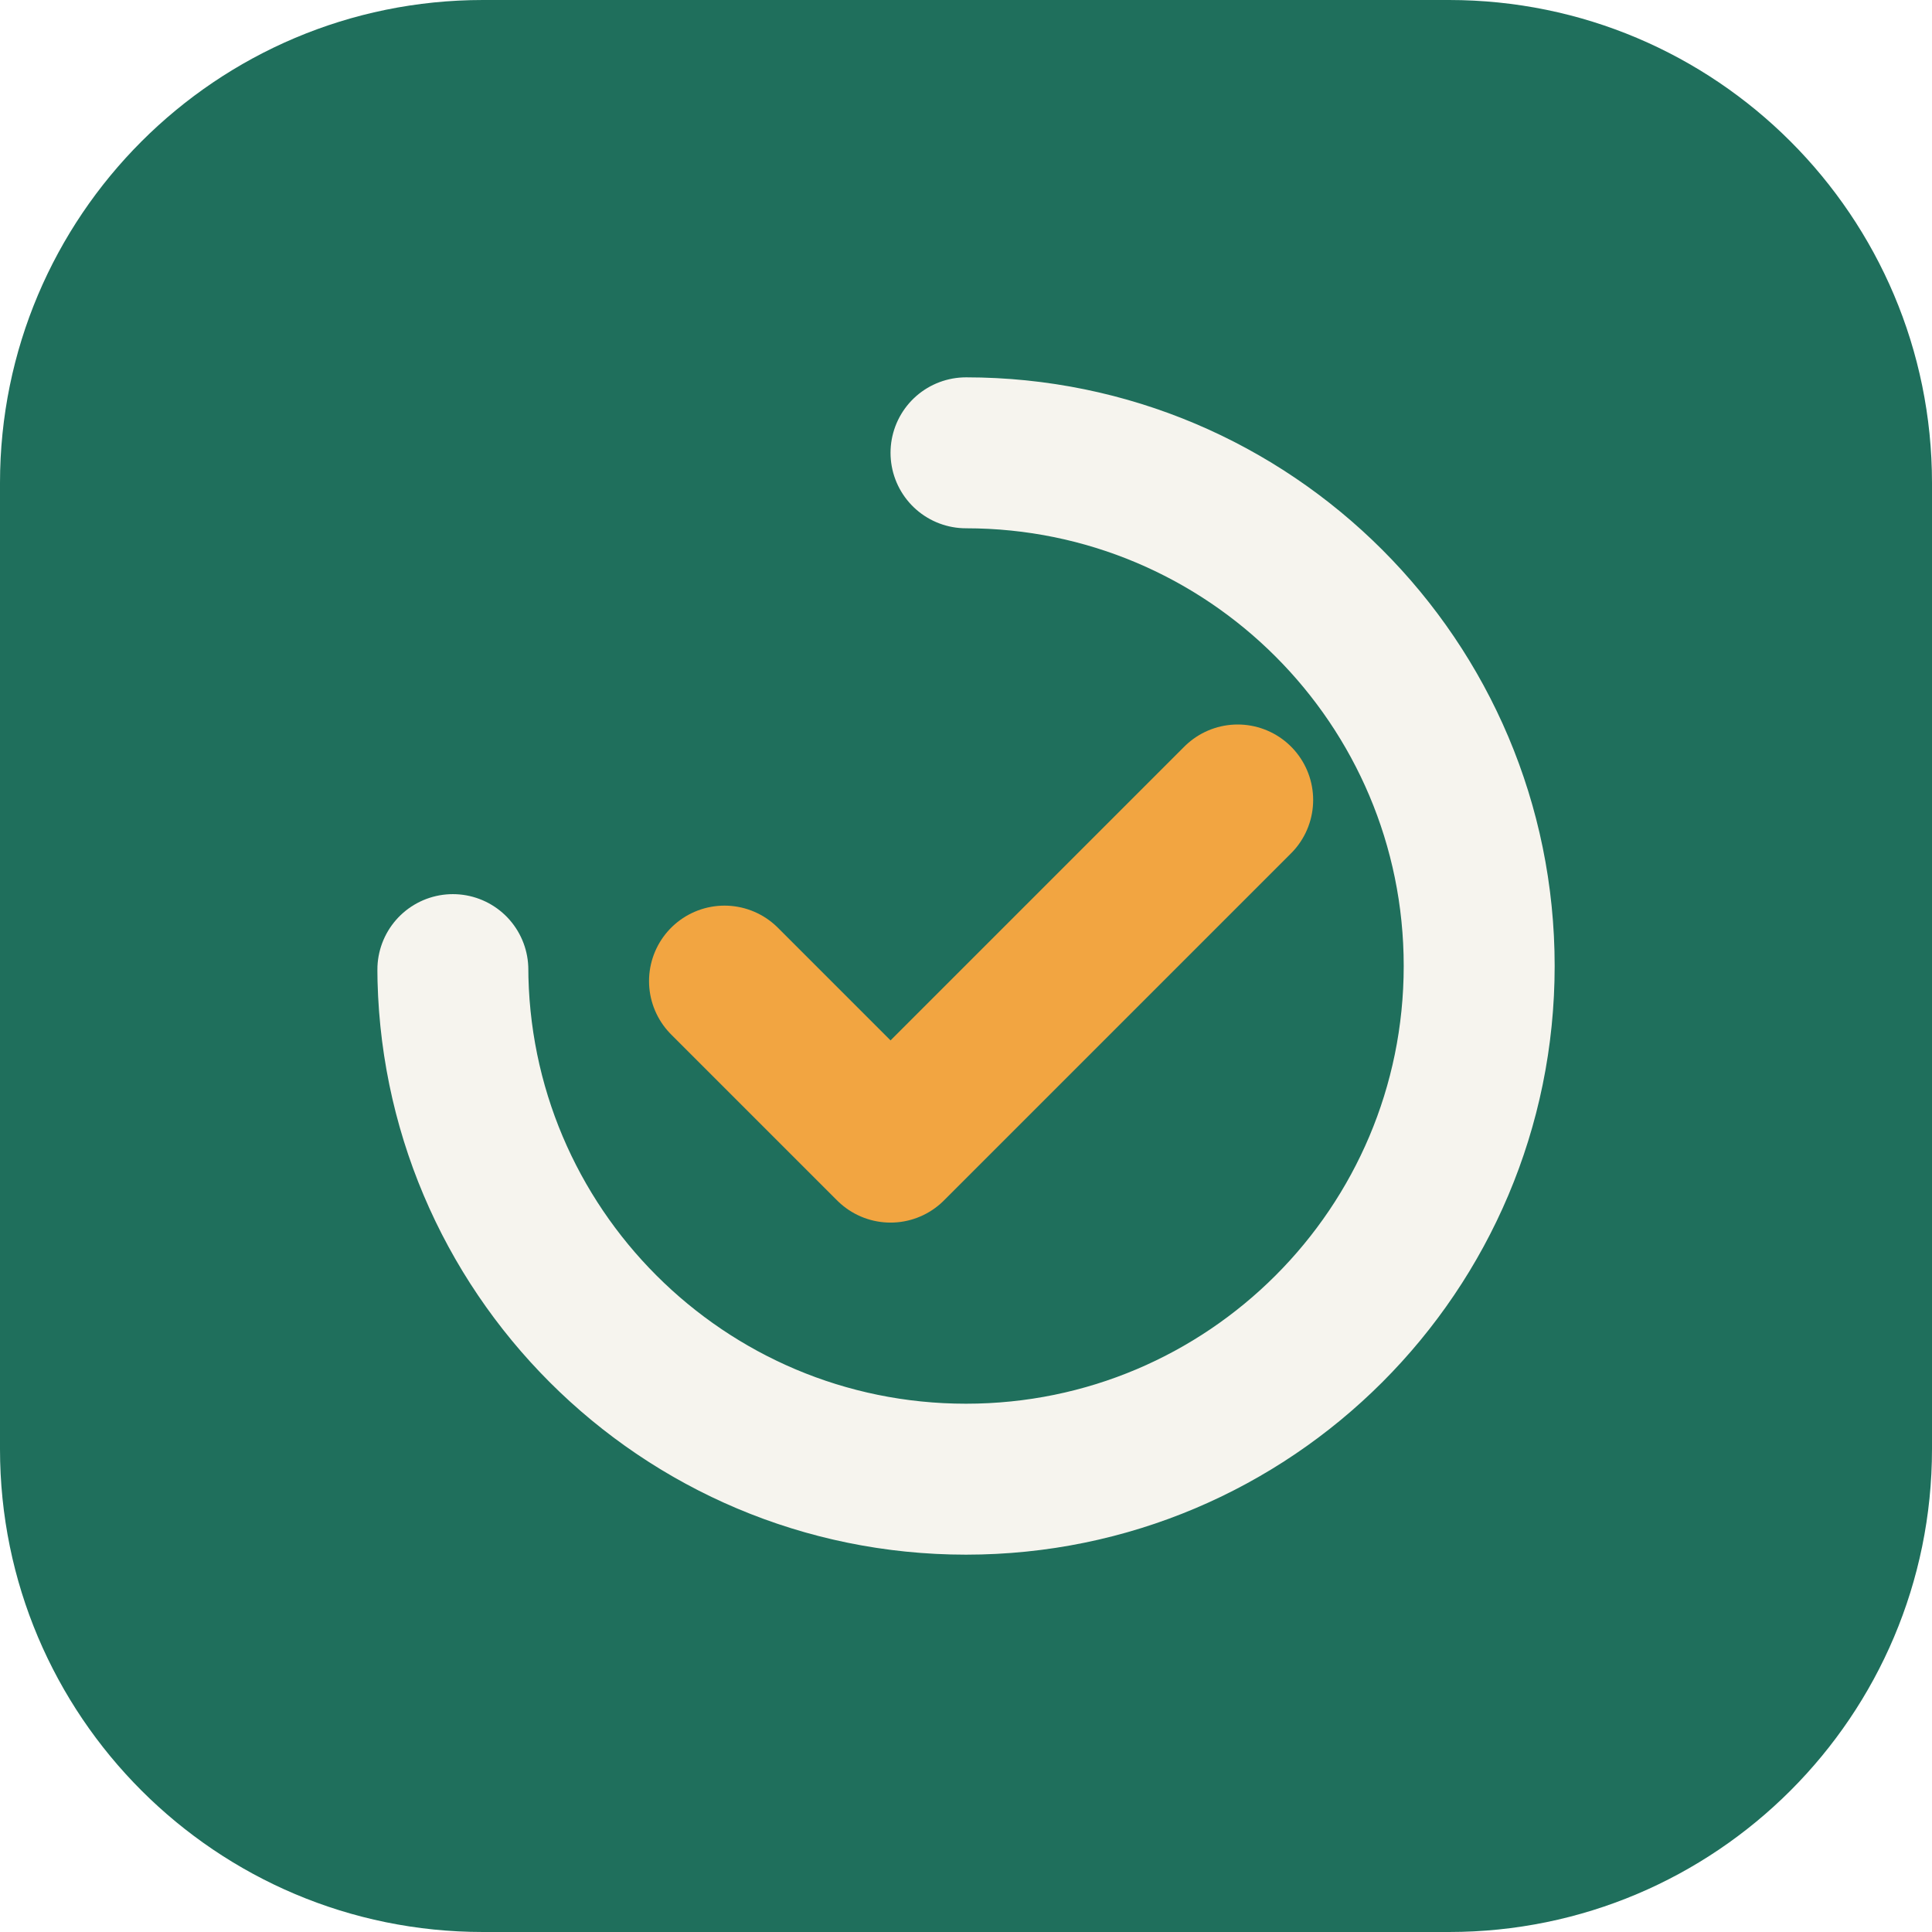
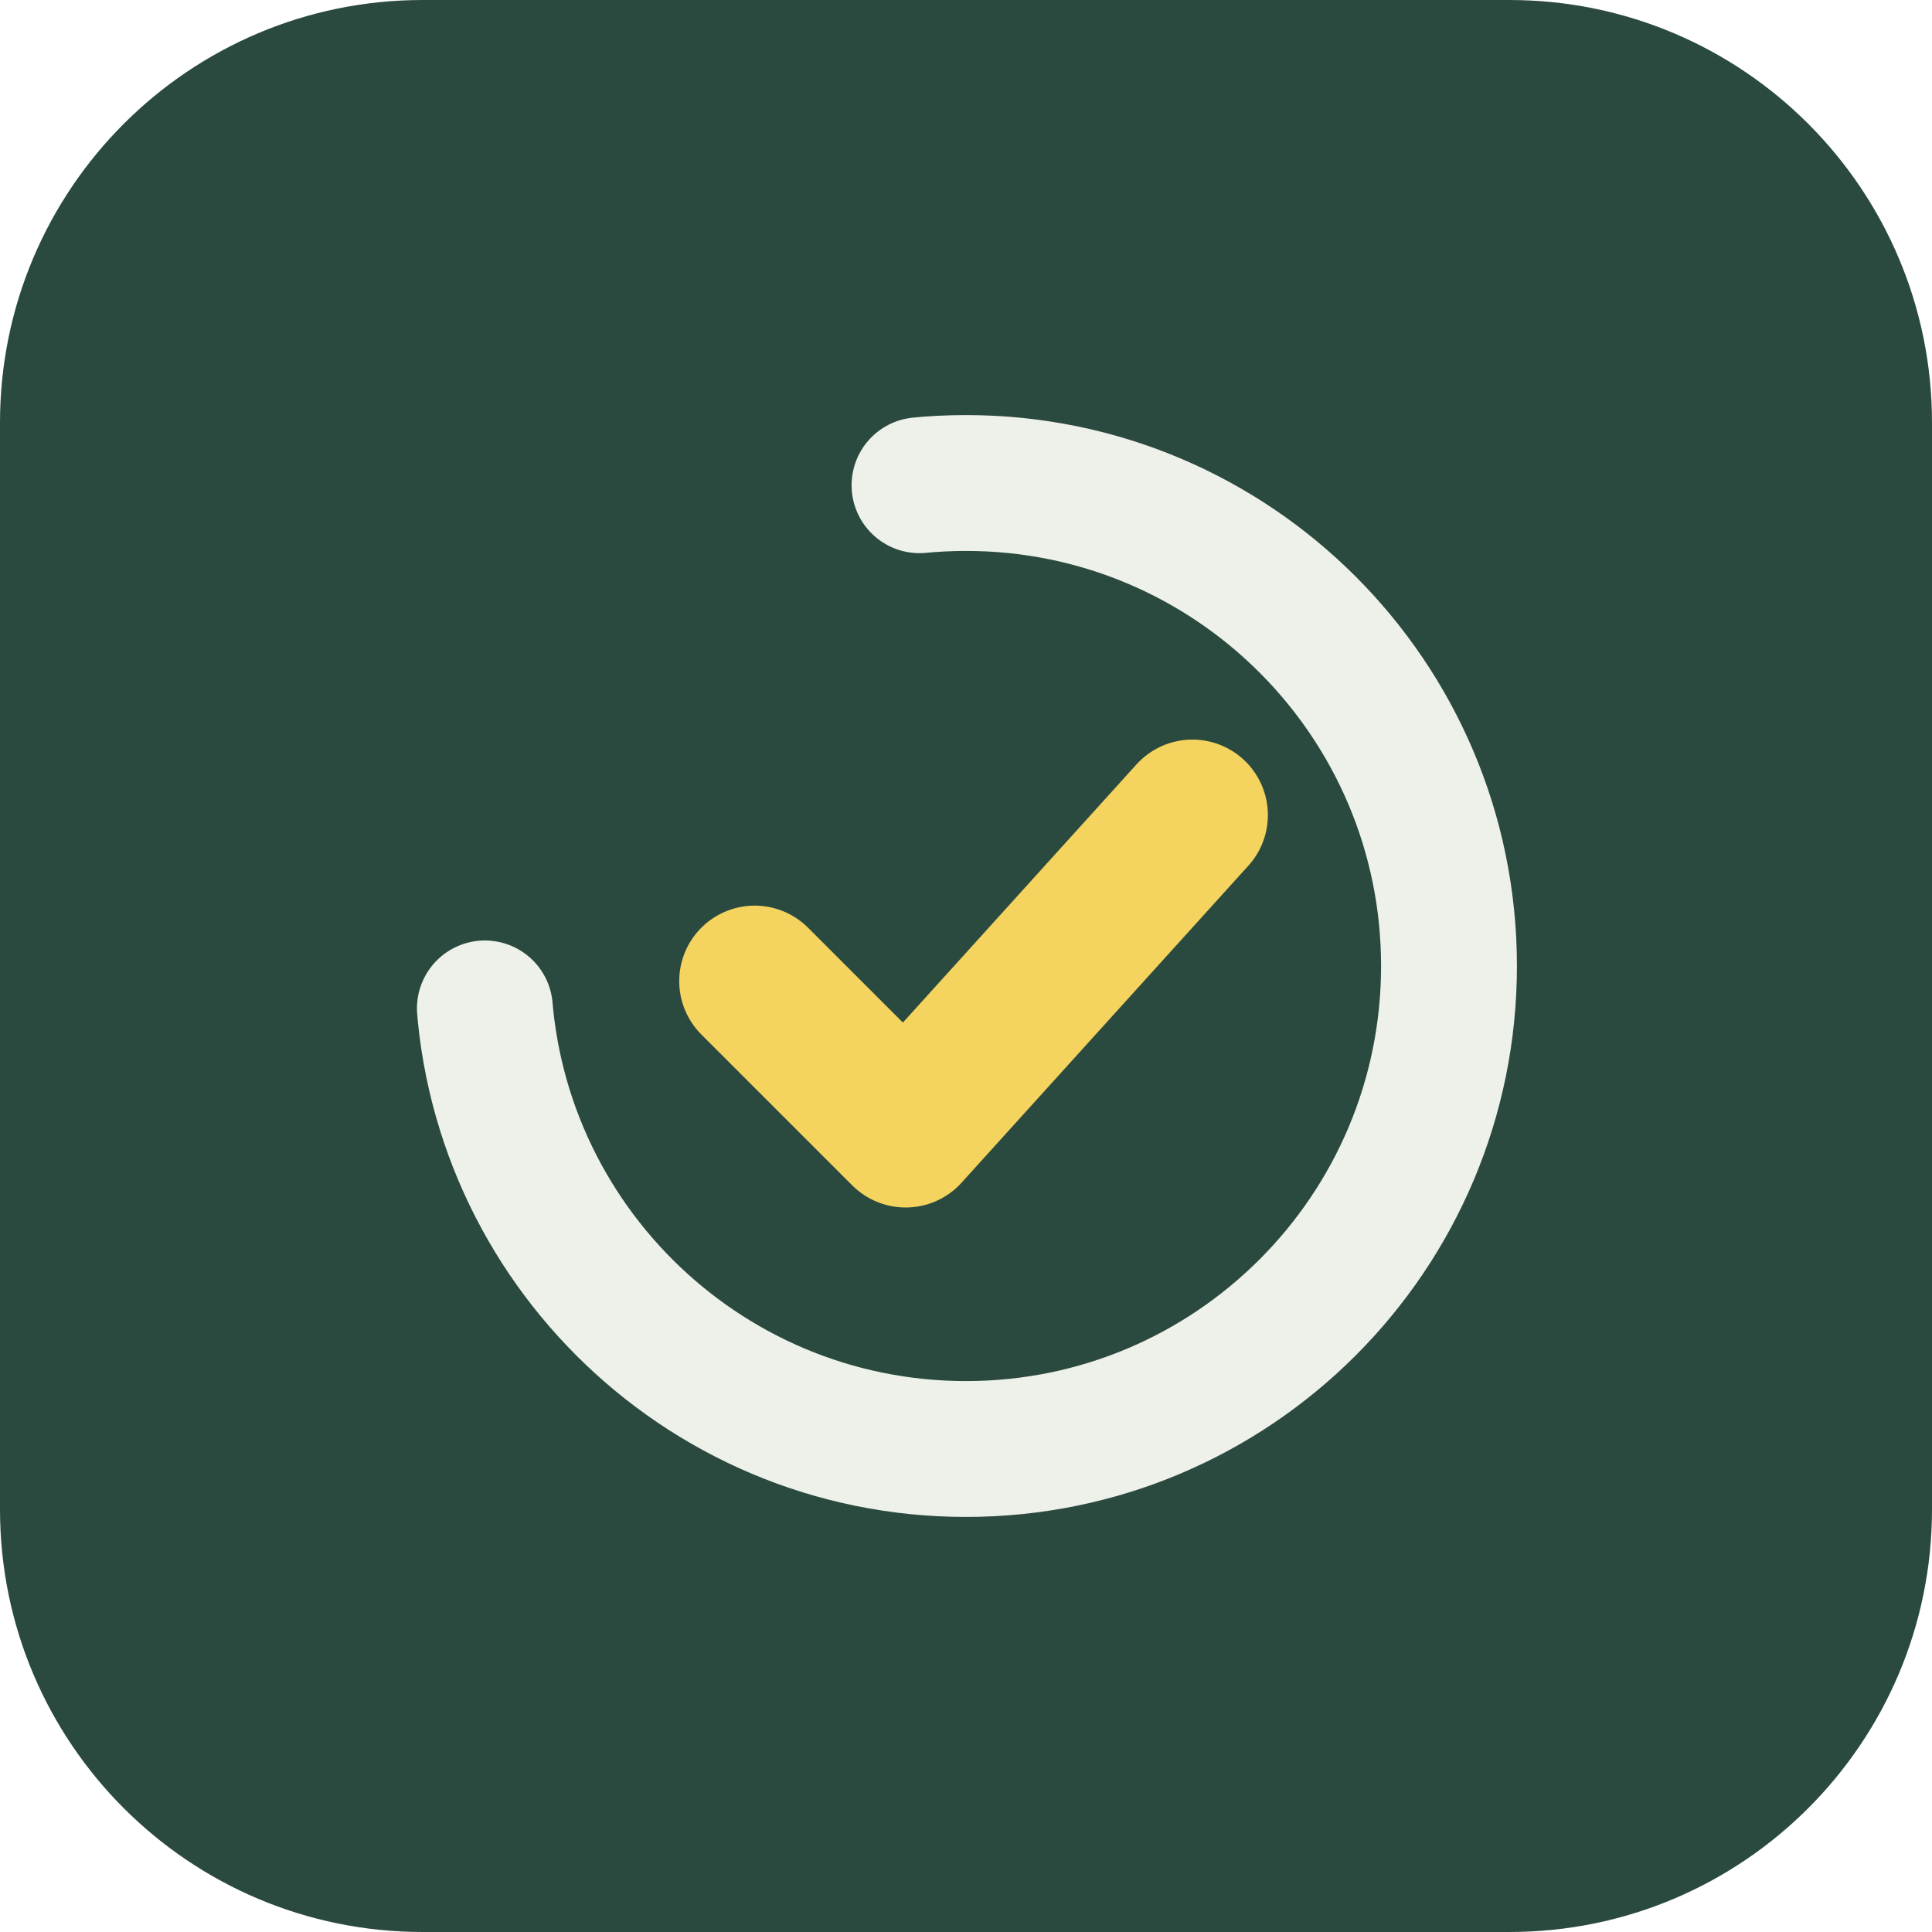
<svg xmlns="http://www.w3.org/2000/svg" viewBox="0 0 64 64">
-   <rect width="64" height="64" rx="16" fill="#1F6F5C" />
-   <circle cx="32" cy="32" r="17" fill="none" stroke="#F6F4EE" stroke-width="5" stroke-dasharray="80 27" stroke-linecap="round" transform="rotate(-90 32 32)" />
-   <path d="M24 32.5l5.5 5.5L41 26.5" fill="none" stroke="#F2A541" stroke-width="5" stroke-linecap="round" stroke-linejoin="round" />
+   <rect width="64" height="64" rx="14" fill="#2B4A3F" />
+   <circle cx="32" cy="32" r="16" fill="none" stroke="#EEF1EA" stroke-width="4.5" stroke-dasharray="74 25" stroke-linecap="round" transform="rotate(-90 32 32)" />
+   <path d="M25 32.5l5 5 9.5-10.5" fill="none" stroke="#F4D35E" stroke-width="5" stroke-linecap="round" stroke-linejoin="round" />
</svg>
